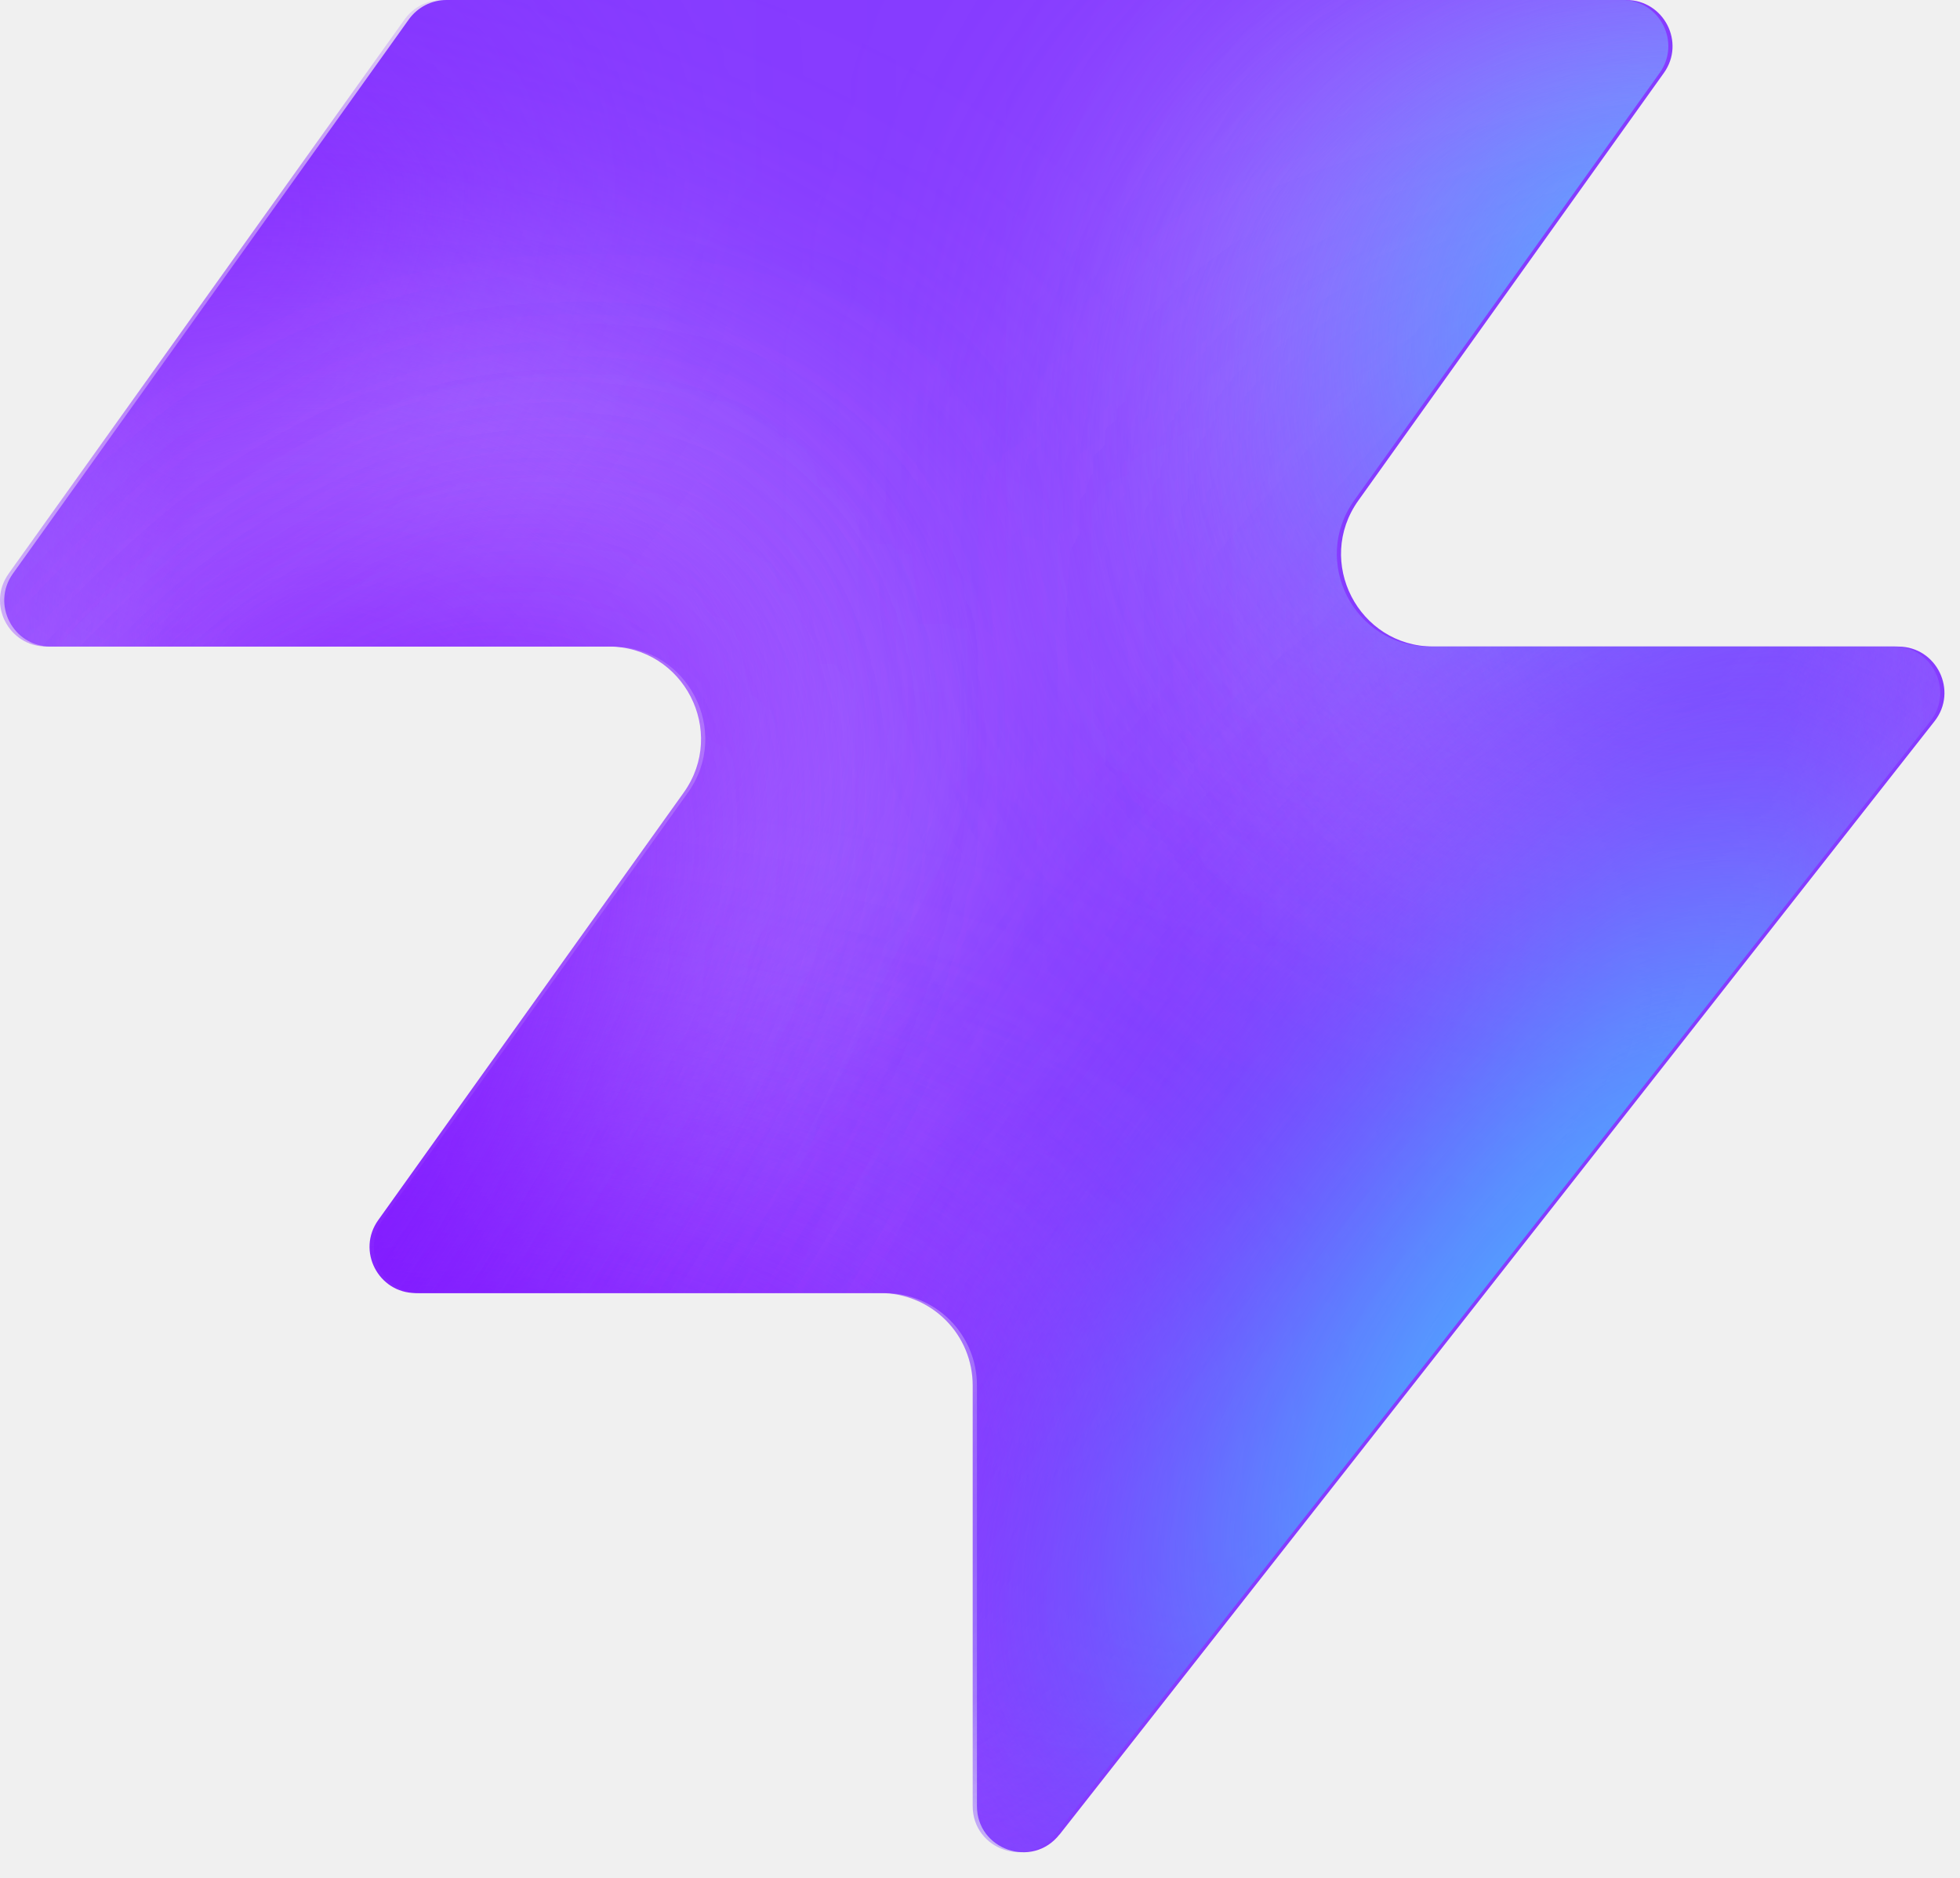
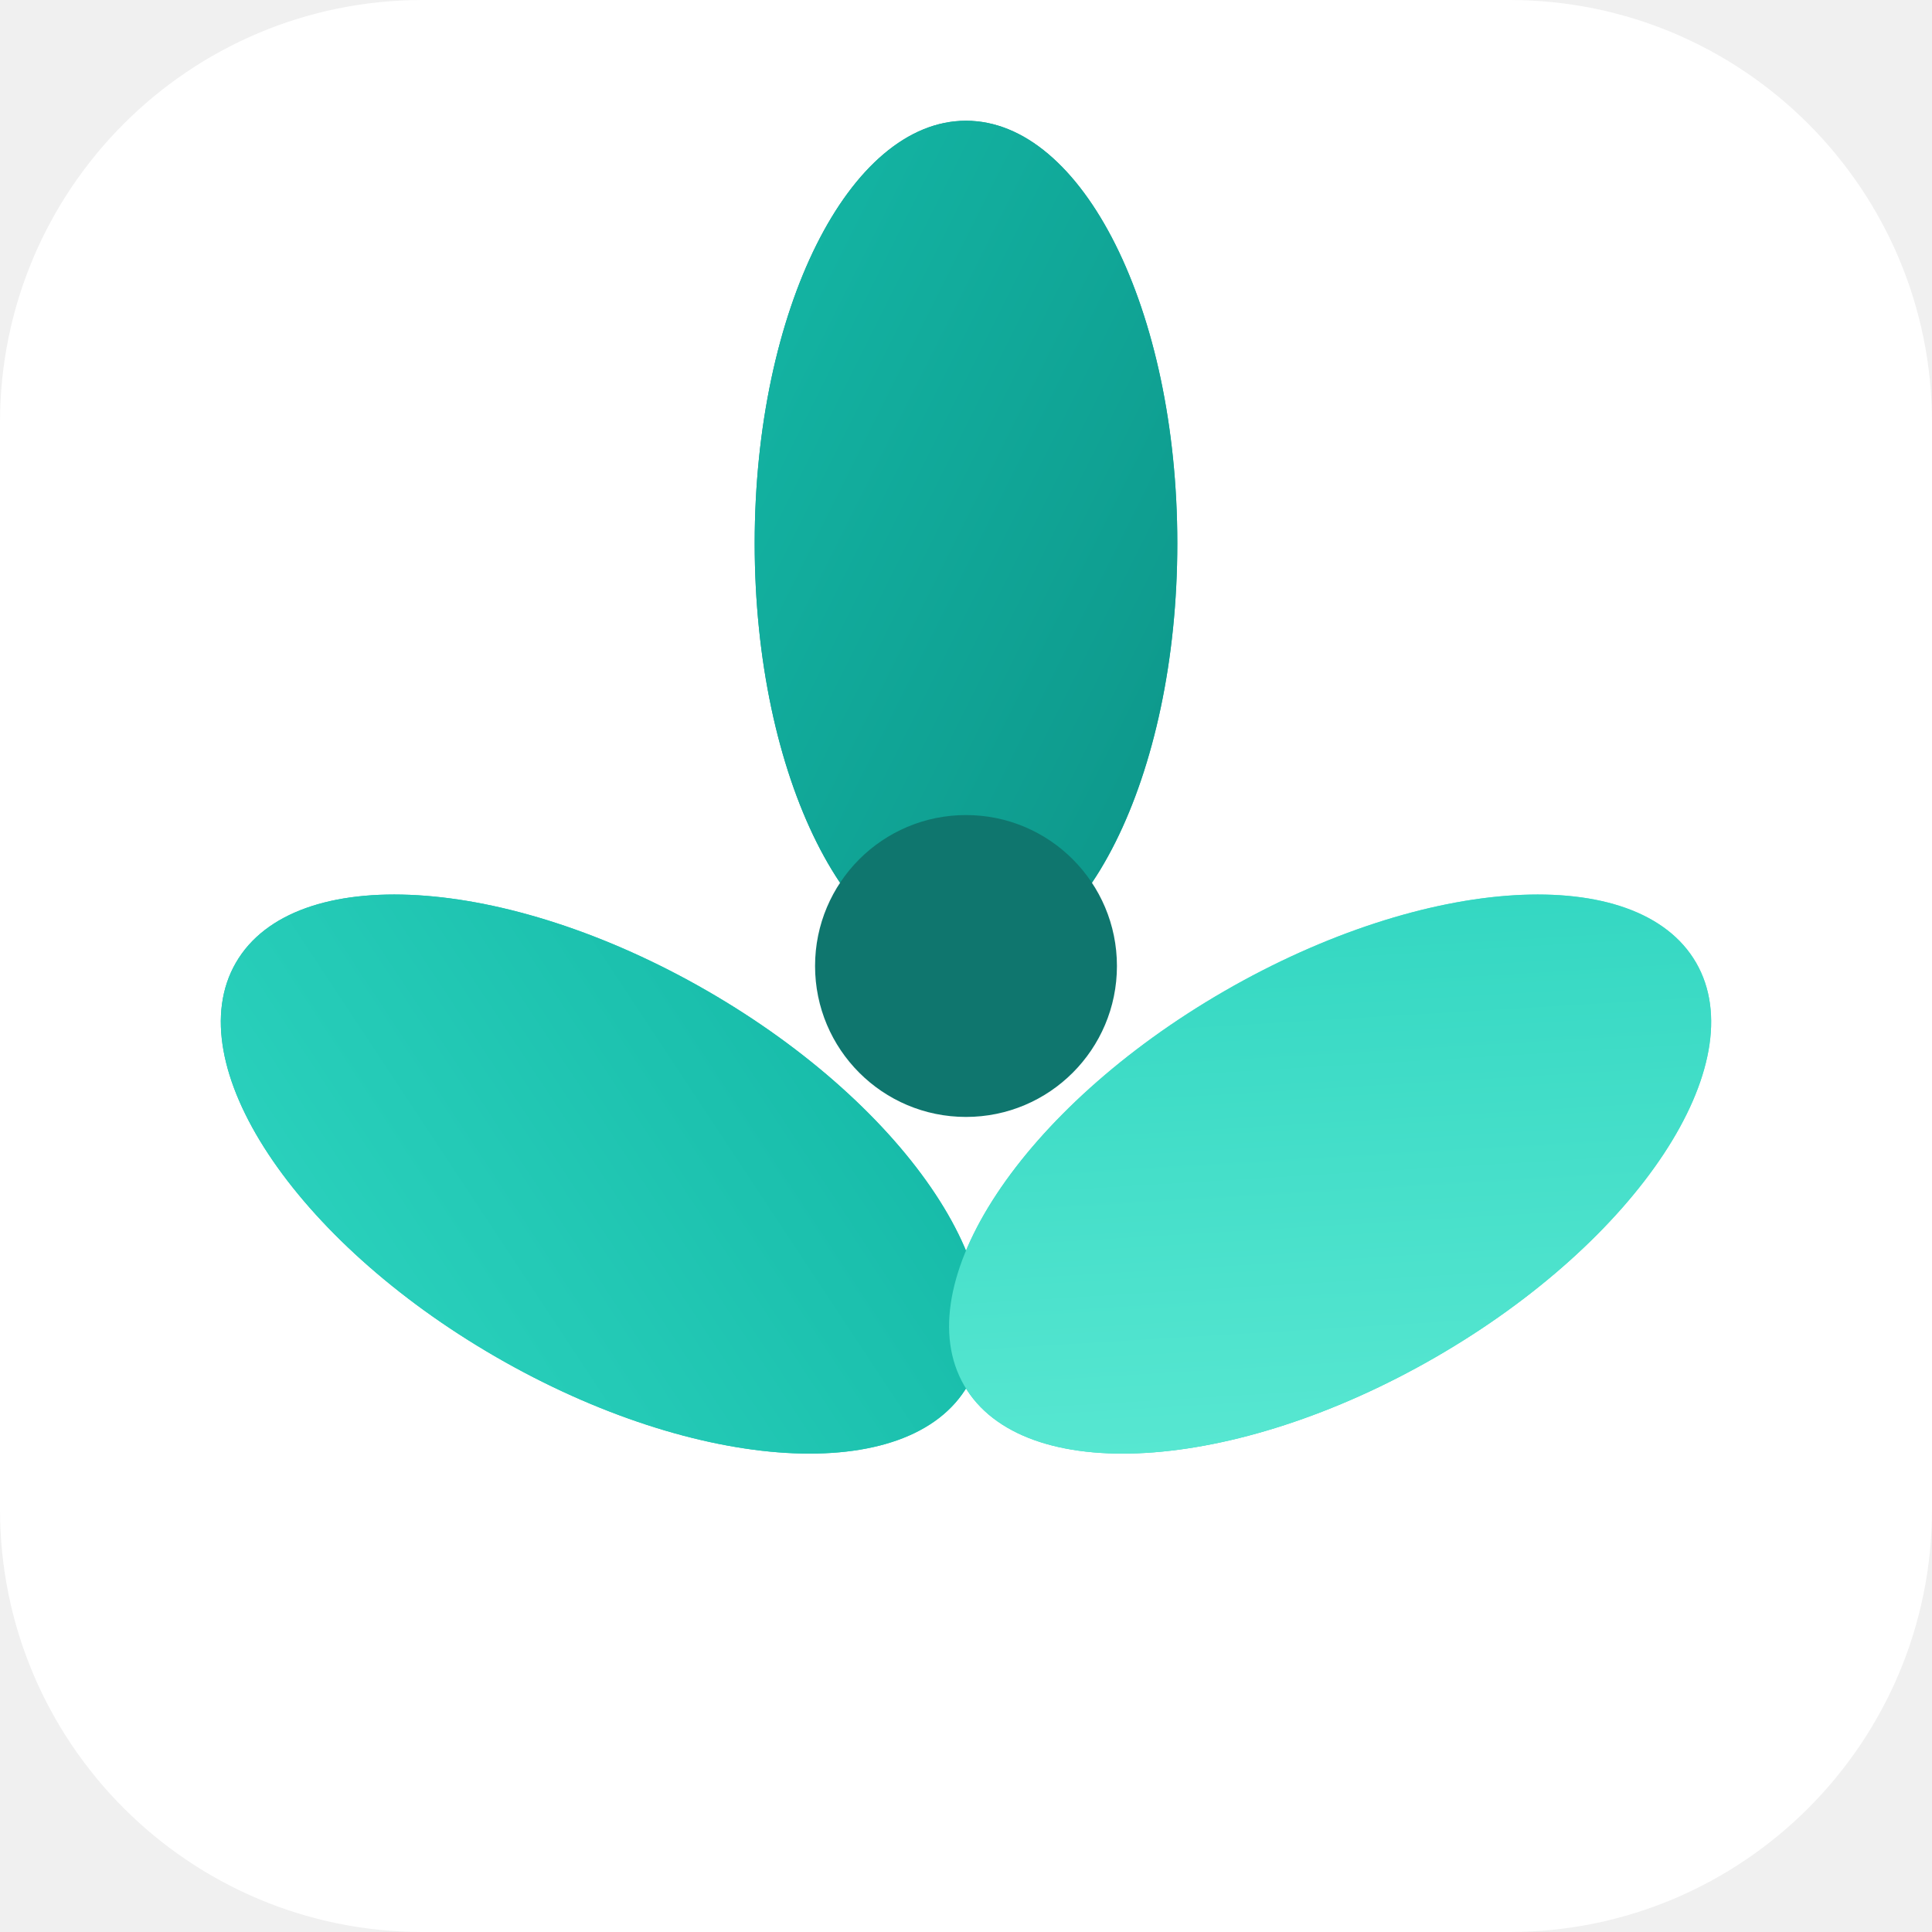
- <svg xmlns="http://www.w3.org/2000/svg" width="48" height="46" fill="none" viewBox="0 0 48 46">
-   <path fill="#863bff" d="M25.946 44.938c-.664.845-2.021.375-2.021-.698V33.937a2.26 2.26 0 0 0-2.262-2.262H10.287c-.92 0-1.456-1.04-.92-1.788l7.48-10.471c1.07-1.497 0-3.578-1.842-3.578H1.237c-.92 0-1.456-1.04-.92-1.788L10.013.474c.214-.297.556-.474.92-.474h28.894c.92 0 1.456 1.04.92 1.788l-7.48 10.471c-1.07 1.498 0 3.579 1.842 3.579h11.377c.943 0 1.473 1.088.89 1.83L25.947 44.94z" style="fill:#863bff;fill:color(display-p3 .525 .23 1);fill-opacity:1" />
-   <mask id="a" width="48" height="46" x="0" y="0" maskUnits="userSpaceOnUse" style="mask-type:alpha">
-     <path fill="#000" d="M25.842 44.938c-.664.844-2.021.375-2.021-.698V33.937a2.26 2.26 0 0 0-2.262-2.262H10.183c-.92 0-1.456-1.04-.92-1.788l7.48-10.471c1.07-1.498 0-3.579-1.842-3.579H1.133c-.92 0-1.456-1.04-.92-1.787L9.91.473c.214-.297.556-.474.92-.474h28.894c.92 0 1.456 1.04.92 1.788l-7.48 10.471c-1.07 1.498 0 3.578 1.842 3.578h11.377c.943 0 1.473 1.088.89 1.832L25.843 44.94z" style="fill:#000;fill-opacity:1" />
-   </mask>
-   <g mask="url(#a)">
-     <g filter="url(#b)">
-       <ellipse cx="5.508" cy="14.704" fill="#ede6ff" rx="5.508" ry="14.704" style="fill:#ede6ff;fill:color(display-p3 .927 .903 1);fill-opacity:1" transform="matrix(.00324 1 1 -.00324 -4.47 31.516)" />
-     </g>
-     <g filter="url(#c)">
-       <ellipse cx="10.399" cy="29.851" fill="#ede6ff" rx="10.399" ry="29.851" style="fill:#ede6ff;fill:color(display-p3 .927 .903 1);fill-opacity:1" transform="matrix(.00324 1 1 -.00324 -39.328 7.883)" />
-     </g>
-     <g filter="url(#d)">
-       <ellipse cx="5.508" cy="30.487" fill="#7e14ff" rx="5.508" ry="30.487" style="fill:#7e14ff;fill:color(display-p3 .492 .077 1);fill-opacity:1" transform="rotate(89.814 -25.913 -14.639)scale(1 -1)" />
-     </g>
-     <g filter="url(#e)">
-       <ellipse cx="5.508" cy="30.599" fill="#7e14ff" rx="5.508" ry="30.599" style="fill:#7e14ff;fill:color(display-p3 .492 .077 1);fill-opacity:1" transform="rotate(89.814 -32.644 -3.334)scale(1 -1)" />
-     </g>
-     <g filter="url(#f)">
-       <ellipse cx="5.508" cy="30.599" fill="#7e14ff" rx="5.508" ry="30.599" style="fill:#7e14ff;fill:color(display-p3 .492 .077 1);fill-opacity:1" transform="matrix(.00324 1 1 -.00324 -34.34 30.47)" />
-     </g>
-     <g filter="url(#g)">
-       <ellipse cx="14.072" cy="22.078" fill="#ede6ff" rx="14.072" ry="22.078" style="fill:#ede6ff;fill:color(display-p3 .927 .903 1);fill-opacity:1" transform="rotate(93.35 24.506 48.493)scale(-1 1)" />
-     </g>
-     <g filter="url(#h)">
-       <ellipse cx="3.47" cy="21.501" fill="#7e14ff" rx="3.47" ry="21.501" style="fill:#7e14ff;fill:color(display-p3 .492 .077 1);fill-opacity:1" transform="rotate(89.009 28.708 47.59)scale(-1 1)" />
-     </g>
-     <g filter="url(#i)">
-       <ellipse cx="3.47" cy="21.501" fill="#7e14ff" rx="3.47" ry="21.501" style="fill:#7e14ff;fill:color(display-p3 .492 .077 1);fill-opacity:1" transform="rotate(89.009 28.708 47.59)scale(-1 1)" />
-     </g>
-     <g filter="url(#j)">
-       <ellipse cx=".387" cy="8.972" fill="#7e14ff" rx="4.407" ry="29.108" style="fill:#7e14ff;fill:color(display-p3 .492 .077 1);fill-opacity:1" transform="rotate(39.51 .387 8.972)" />
-     </g>
-     <g filter="url(#k)">
-       <ellipse cx="47.523" cy="-6.092" fill="#7e14ff" rx="4.407" ry="29.108" style="fill:#7e14ff;fill:color(display-p3 .492 .077 1);fill-opacity:1" transform="rotate(37.892 47.523 -6.092)" />
-     </g>
-     <g filter="url(#l)">
-       <ellipse cx="41.412" cy="6.333" fill="#47bfff" rx="5.971" ry="9.665" style="fill:#47bfff;fill:color(display-p3 .28 .748 1);fill-opacity:1" transform="rotate(37.892 41.412 6.333)" />
-     </g>
-     <g filter="url(#m)">
-       <ellipse cx="-1.879" cy="38.332" fill="#7e14ff" rx="4.407" ry="29.108" style="fill:#7e14ff;fill:color(display-p3 .492 .077 1);fill-opacity:1" transform="rotate(37.892 -1.88 38.332)" />
-     </g>
-     <g filter="url(#n)">
-       <ellipse cx="-1.879" cy="38.332" fill="#7e14ff" rx="4.407" ry="29.108" style="fill:#7e14ff;fill:color(display-p3 .492 .077 1);fill-opacity:1" transform="rotate(37.892 -1.88 38.332)" />
-     </g>
-     <g filter="url(#o)">
-       <ellipse cx="35.651" cy="29.907" fill="#7e14ff" rx="4.407" ry="29.108" style="fill:#7e14ff;fill:color(display-p3 .492 .077 1);fill-opacity:1" transform="rotate(37.892 35.651 29.907)" />
-     </g>
-     <g filter="url(#p)">
-       <ellipse cx="38.418" cy="32.4" fill="#47bfff" rx="5.971" ry="15.297" style="fill:#47bfff;fill:color(display-p3 .28 .748 1);fill-opacity:1" transform="rotate(37.892 38.418 32.4)" />
-     </g>
+ <svg xmlns="http://www.w3.org/2000/svg" viewBox="0 0 64 64" width="64" height="64">
+   <defs>
+     <linearGradient id="fc1" x1="0%" y1="0%" x2="100%" y2="100%">
+       <stop offset="0%" stop-color="#0d9488" />
+       <stop offset="100%" stop-color="#14b8a6" />
+     </linearGradient>
+     <linearGradient id="fc2" x1="0%" y1="0%" x2="100%" y2="100%">
+       <stop offset="0%" stop-color="#14b8a6" />
+       <stop offset="100%" stop-color="#2dd4bf" />
+     </linearGradient>
+     <linearGradient id="fc3" x1="0%" y1="0%" x2="100%" y2="100%">
+       <stop offset="0%" stop-color="#2dd4bf" />
+       <stop offset="100%" stop-color="#5eead4" />
+     </linearGradient>
+   </defs>
+   <rect width="64" height="64" rx="14" fill="#ffffff" />
+   <g transform="translate(32,32)">
+     <ellipse cx="0" cy="-14" rx="7" ry="14" fill="url(#fc1)" />
+     <ellipse cx="-12" cy="-7" rx="7" ry="14" transform="rotate(-60)" fill="url(#fc2)" />
+     <ellipse cx="-12" cy="7" rx="7" ry="14" transform="rotate(-120)" fill="url(#fc3)" />
+     <ellipse cx="0" cy="14" rx="7" ry="14" transform="rotate(180)" fill="url(#fc1)" />
+     <ellipse cx="12" cy="7" rx="7" ry="14" transform="rotate(120)" fill="url(#fc2)" />
+     <ellipse cx="12" cy="-7" rx="7" ry="14" transform="rotate(60)" fill="url(#fc3)" />
+     <circle cx="0" cy="0" r="5" fill="#0f766e" />
  </g>
-   <defs>
-     <filter id="b" width="60.045" height="41.654" x="-19.77" y="16.149" color-interpolation-filters="sRGB" filterUnits="userSpaceOnUse">
-       <feFlood flood-opacity="0" result="BackgroundImageFix" />
-       <feBlend in="SourceGraphic" in2="BackgroundImageFix" result="shape" />
-       <feGaussianBlur result="effect1_foregroundBlur_2002_17158" stdDeviation="7.659" />
-     </filter>
-     <filter id="c" width="90.34" height="51.437" x="-54.613" y="-7.533" color-interpolation-filters="sRGB" filterUnits="userSpaceOnUse">
-       <feFlood flood-opacity="0" result="BackgroundImageFix" />
-       <feBlend in="SourceGraphic" in2="BackgroundImageFix" result="shape" />
-       <feGaussianBlur result="effect1_foregroundBlur_2002_17158" stdDeviation="7.659" />
-     </filter>
-     <filter id="d" width="79.355" height="29.4" x="-49.64" y="2.03" color-interpolation-filters="sRGB" filterUnits="userSpaceOnUse">
-       <feFlood flood-opacity="0" result="BackgroundImageFix" />
-       <feBlend in="SourceGraphic" in2="BackgroundImageFix" result="shape" />
-       <feGaussianBlur result="effect1_foregroundBlur_2002_17158" stdDeviation="4.596" />
-     </filter>
-     <filter id="e" width="79.579" height="29.4" x="-45.045" y="20.029" color-interpolation-filters="sRGB" filterUnits="userSpaceOnUse">
-       <feFlood flood-opacity="0" result="BackgroundImageFix" />
-       <feBlend in="SourceGraphic" in2="BackgroundImageFix" result="shape" />
-       <feGaussianBlur result="effect1_foregroundBlur_2002_17158" stdDeviation="4.596" />
-     </filter>
-     <filter id="f" width="79.579" height="29.4" x="-43.513" y="21.178" color-interpolation-filters="sRGB" filterUnits="userSpaceOnUse">
-       <feFlood flood-opacity="0" result="BackgroundImageFix" />
-       <feBlend in="SourceGraphic" in2="BackgroundImageFix" result="shape" />
-       <feGaussianBlur result="effect1_foregroundBlur_2002_17158" stdDeviation="4.596" />
-     </filter>
-     <filter id="g" width="74.749" height="58.852" x="15.756" y="-17.901" color-interpolation-filters="sRGB" filterUnits="userSpaceOnUse">
-       <feFlood flood-opacity="0" result="BackgroundImageFix" />
-       <feBlend in="SourceGraphic" in2="BackgroundImageFix" result="shape" />
-       <feGaussianBlur result="effect1_foregroundBlur_2002_17158" stdDeviation="7.659" />
-     </filter>
-     <filter id="h" width="61.377" height="25.362" x="23.548" y="2.284" color-interpolation-filters="sRGB" filterUnits="userSpaceOnUse">
-       <feFlood flood-opacity="0" result="BackgroundImageFix" />
-       <feBlend in="SourceGraphic" in2="BackgroundImageFix" result="shape" />
-       <feGaussianBlur result="effect1_foregroundBlur_2002_17158" stdDeviation="4.596" />
-     </filter>
-     <filter id="i" width="61.377" height="25.362" x="23.548" y="2.284" color-interpolation-filters="sRGB" filterUnits="userSpaceOnUse">
-       <feFlood flood-opacity="0" result="BackgroundImageFix" />
-       <feBlend in="SourceGraphic" in2="BackgroundImageFix" result="shape" />
-       <feGaussianBlur result="effect1_foregroundBlur_2002_17158" stdDeviation="4.596" />
-     </filter>
-     <filter id="j" width="56.045" height="63.649" x="-27.636" y="-22.853" color-interpolation-filters="sRGB" filterUnits="userSpaceOnUse">
-       <feFlood flood-opacity="0" result="BackgroundImageFix" />
-       <feBlend in="SourceGraphic" in2="BackgroundImageFix" result="shape" />
-       <feGaussianBlur result="effect1_foregroundBlur_2002_17158" stdDeviation="4.596" />
-     </filter>
-     <filter id="k" width="54.814" height="64.646" x="20.116" y="-38.415" color-interpolation-filters="sRGB" filterUnits="userSpaceOnUse">
-       <feFlood flood-opacity="0" result="BackgroundImageFix" />
-       <feBlend in="SourceGraphic" in2="BackgroundImageFix" result="shape" />
-       <feGaussianBlur result="effect1_foregroundBlur_2002_17158" stdDeviation="4.596" />
-     </filter>
-     <filter id="l" width="33.541" height="35.313" x="24.641" y="-11.323" color-interpolation-filters="sRGB" filterUnits="userSpaceOnUse">
-       <feFlood flood-opacity="0" result="BackgroundImageFix" />
-       <feBlend in="SourceGraphic" in2="BackgroundImageFix" result="shape" />
-       <feGaussianBlur result="effect1_foregroundBlur_2002_17158" stdDeviation="4.596" />
-     </filter>
-     <filter id="m" width="54.814" height="64.646" x="-29.286" y="6.009" color-interpolation-filters="sRGB" filterUnits="userSpaceOnUse">
-       <feFlood flood-opacity="0" result="BackgroundImageFix" />
-       <feBlend in="SourceGraphic" in2="BackgroundImageFix" result="shape" />
-       <feGaussianBlur result="effect1_foregroundBlur_2002_17158" stdDeviation="4.596" />
-     </filter>
-     <filter id="n" width="54.814" height="64.646" x="-29.286" y="6.009" color-interpolation-filters="sRGB" filterUnits="userSpaceOnUse">
-       <feFlood flood-opacity="0" result="BackgroundImageFix" />
-       <feBlend in="SourceGraphic" in2="BackgroundImageFix" result="shape" />
-       <feGaussianBlur result="effect1_foregroundBlur_2002_17158" stdDeviation="4.596" />
-     </filter>
-     <filter id="o" width="54.814" height="64.646" x="8.244" y="-2.416" color-interpolation-filters="sRGB" filterUnits="userSpaceOnUse">
-       <feFlood flood-opacity="0" result="BackgroundImageFix" />
-       <feBlend in="SourceGraphic" in2="BackgroundImageFix" result="shape" />
-       <feGaussianBlur result="effect1_foregroundBlur_2002_17158" stdDeviation="4.596" />
-     </filter>
-     <filter id="p" width="39.409" height="43.623" x="18.713" y="10.588" color-interpolation-filters="sRGB" filterUnits="userSpaceOnUse">
-       <feFlood flood-opacity="0" result="BackgroundImageFix" />
-       <feBlend in="SourceGraphic" in2="BackgroundImageFix" result="shape" />
-       <feGaussianBlur result="effect1_foregroundBlur_2002_17158" stdDeviation="4.596" />
-     </filter>
-   </defs>
</svg>
